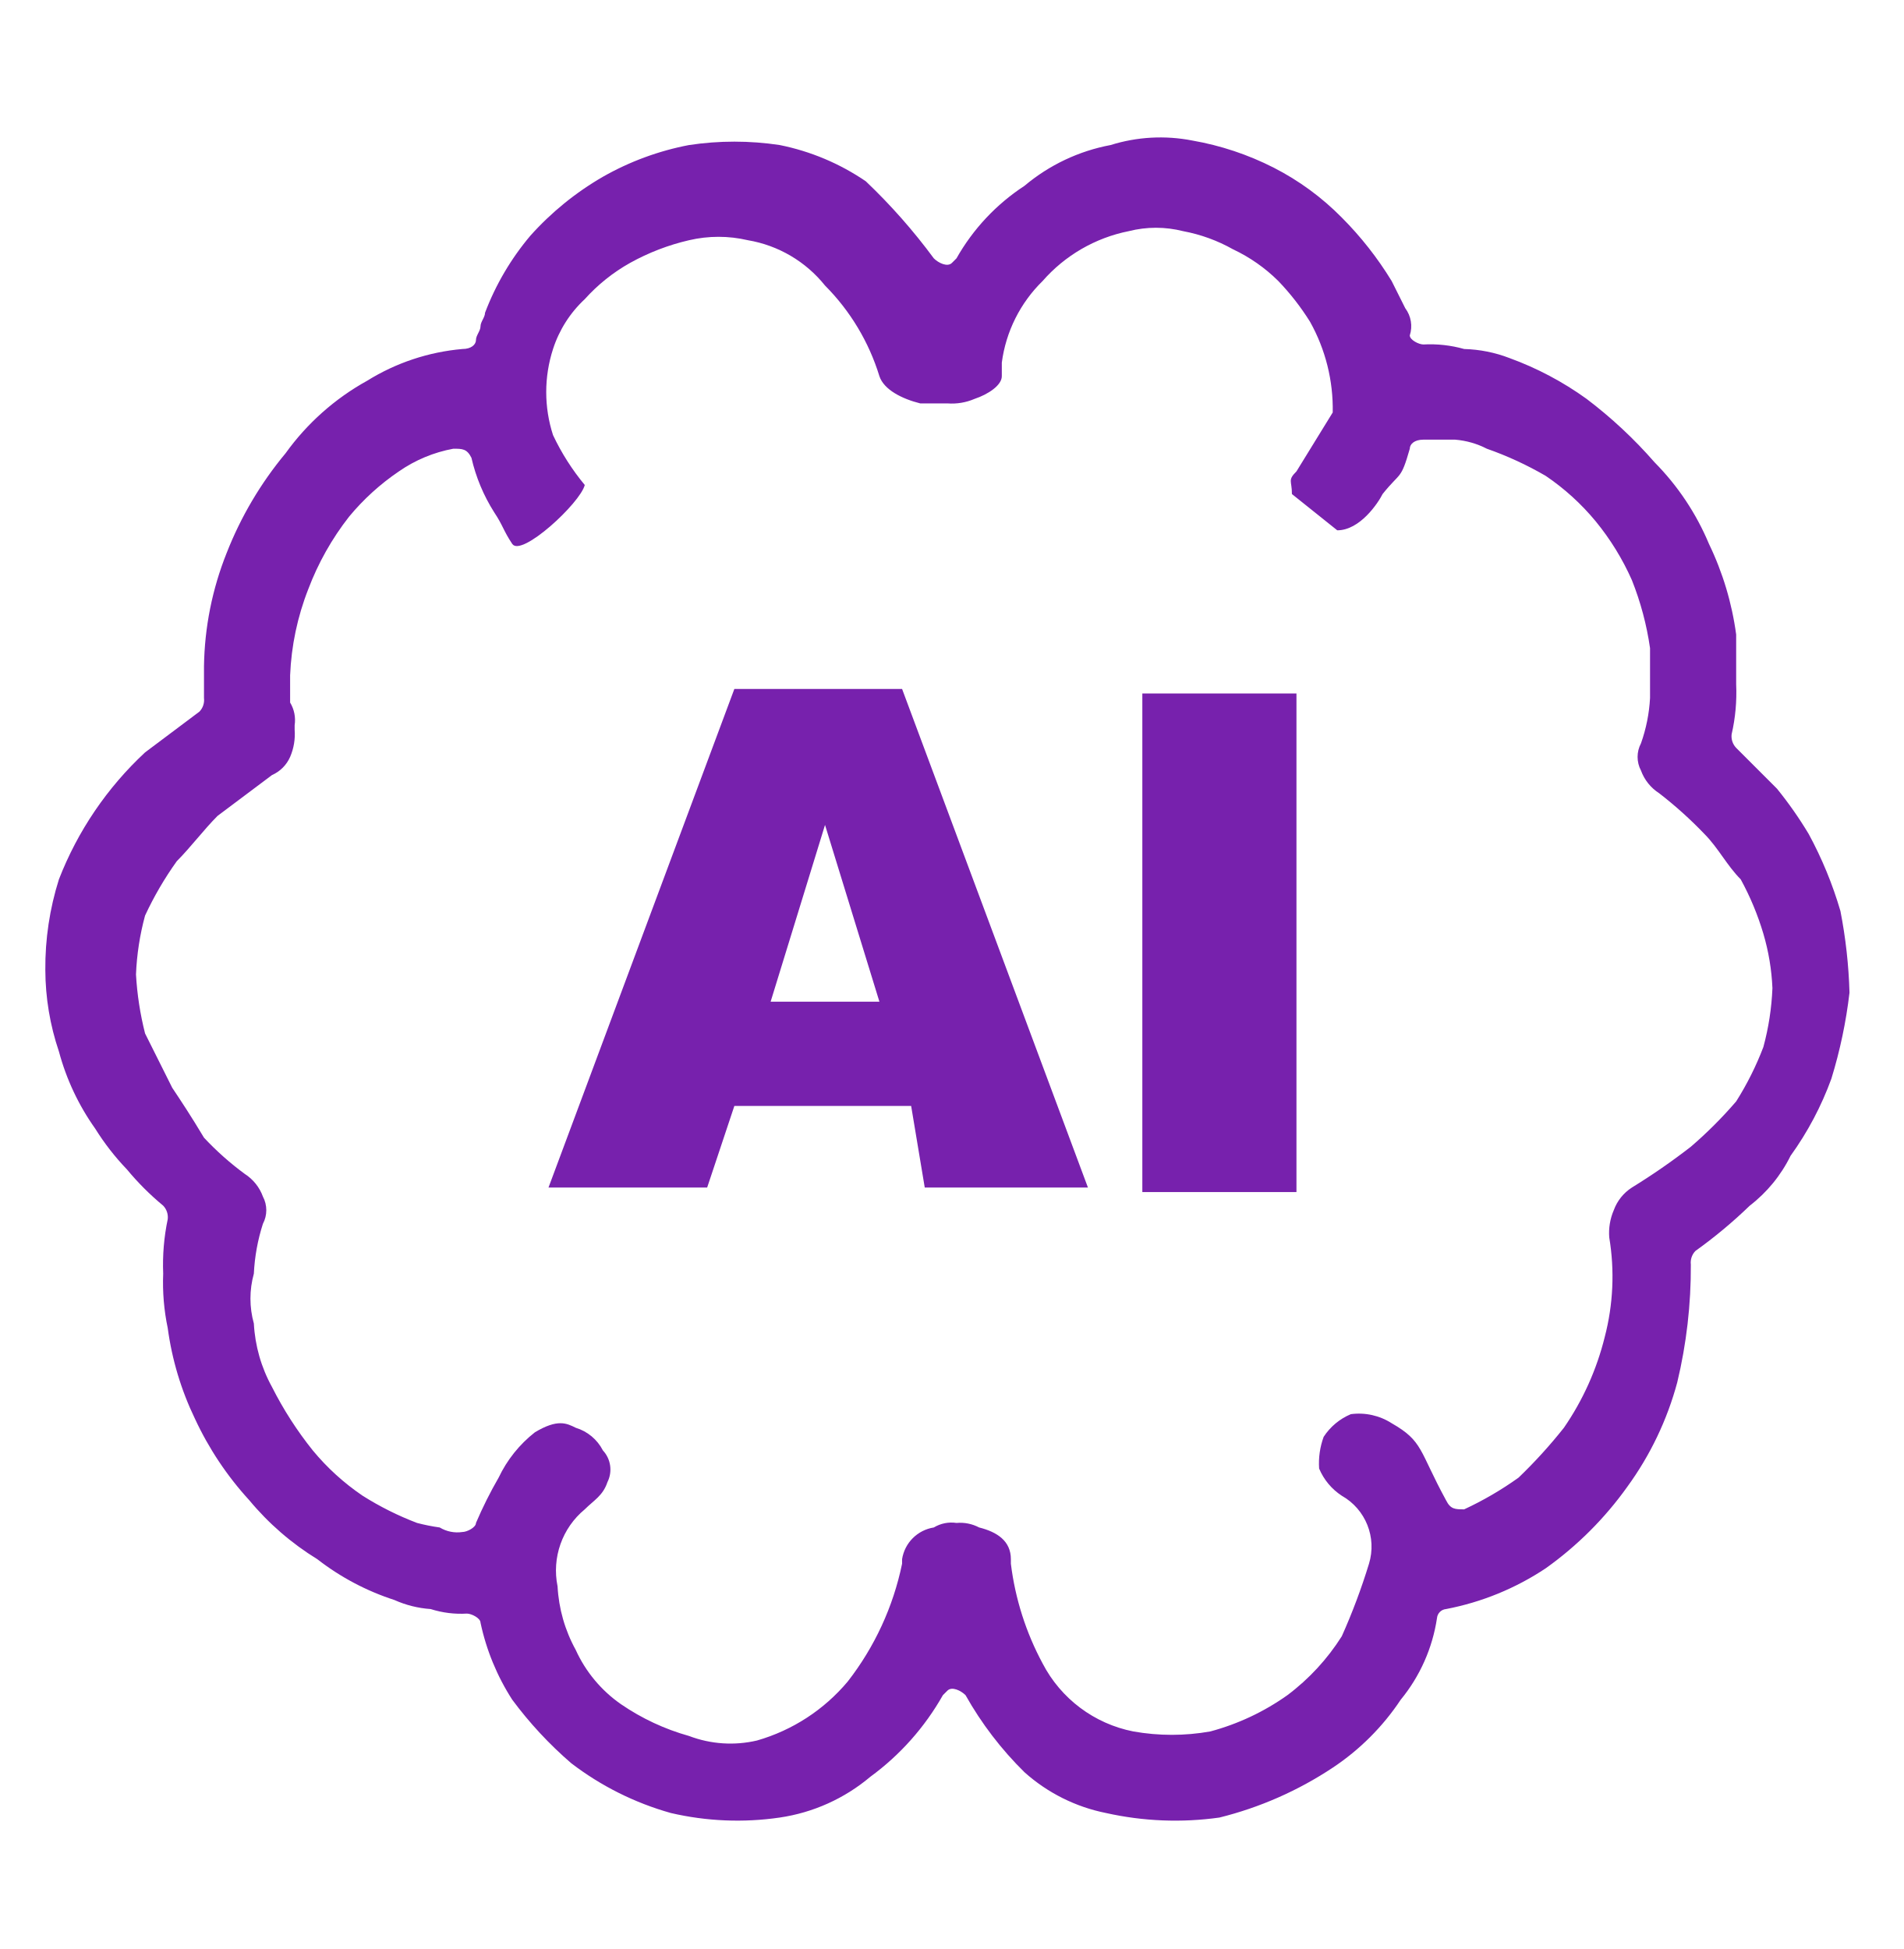
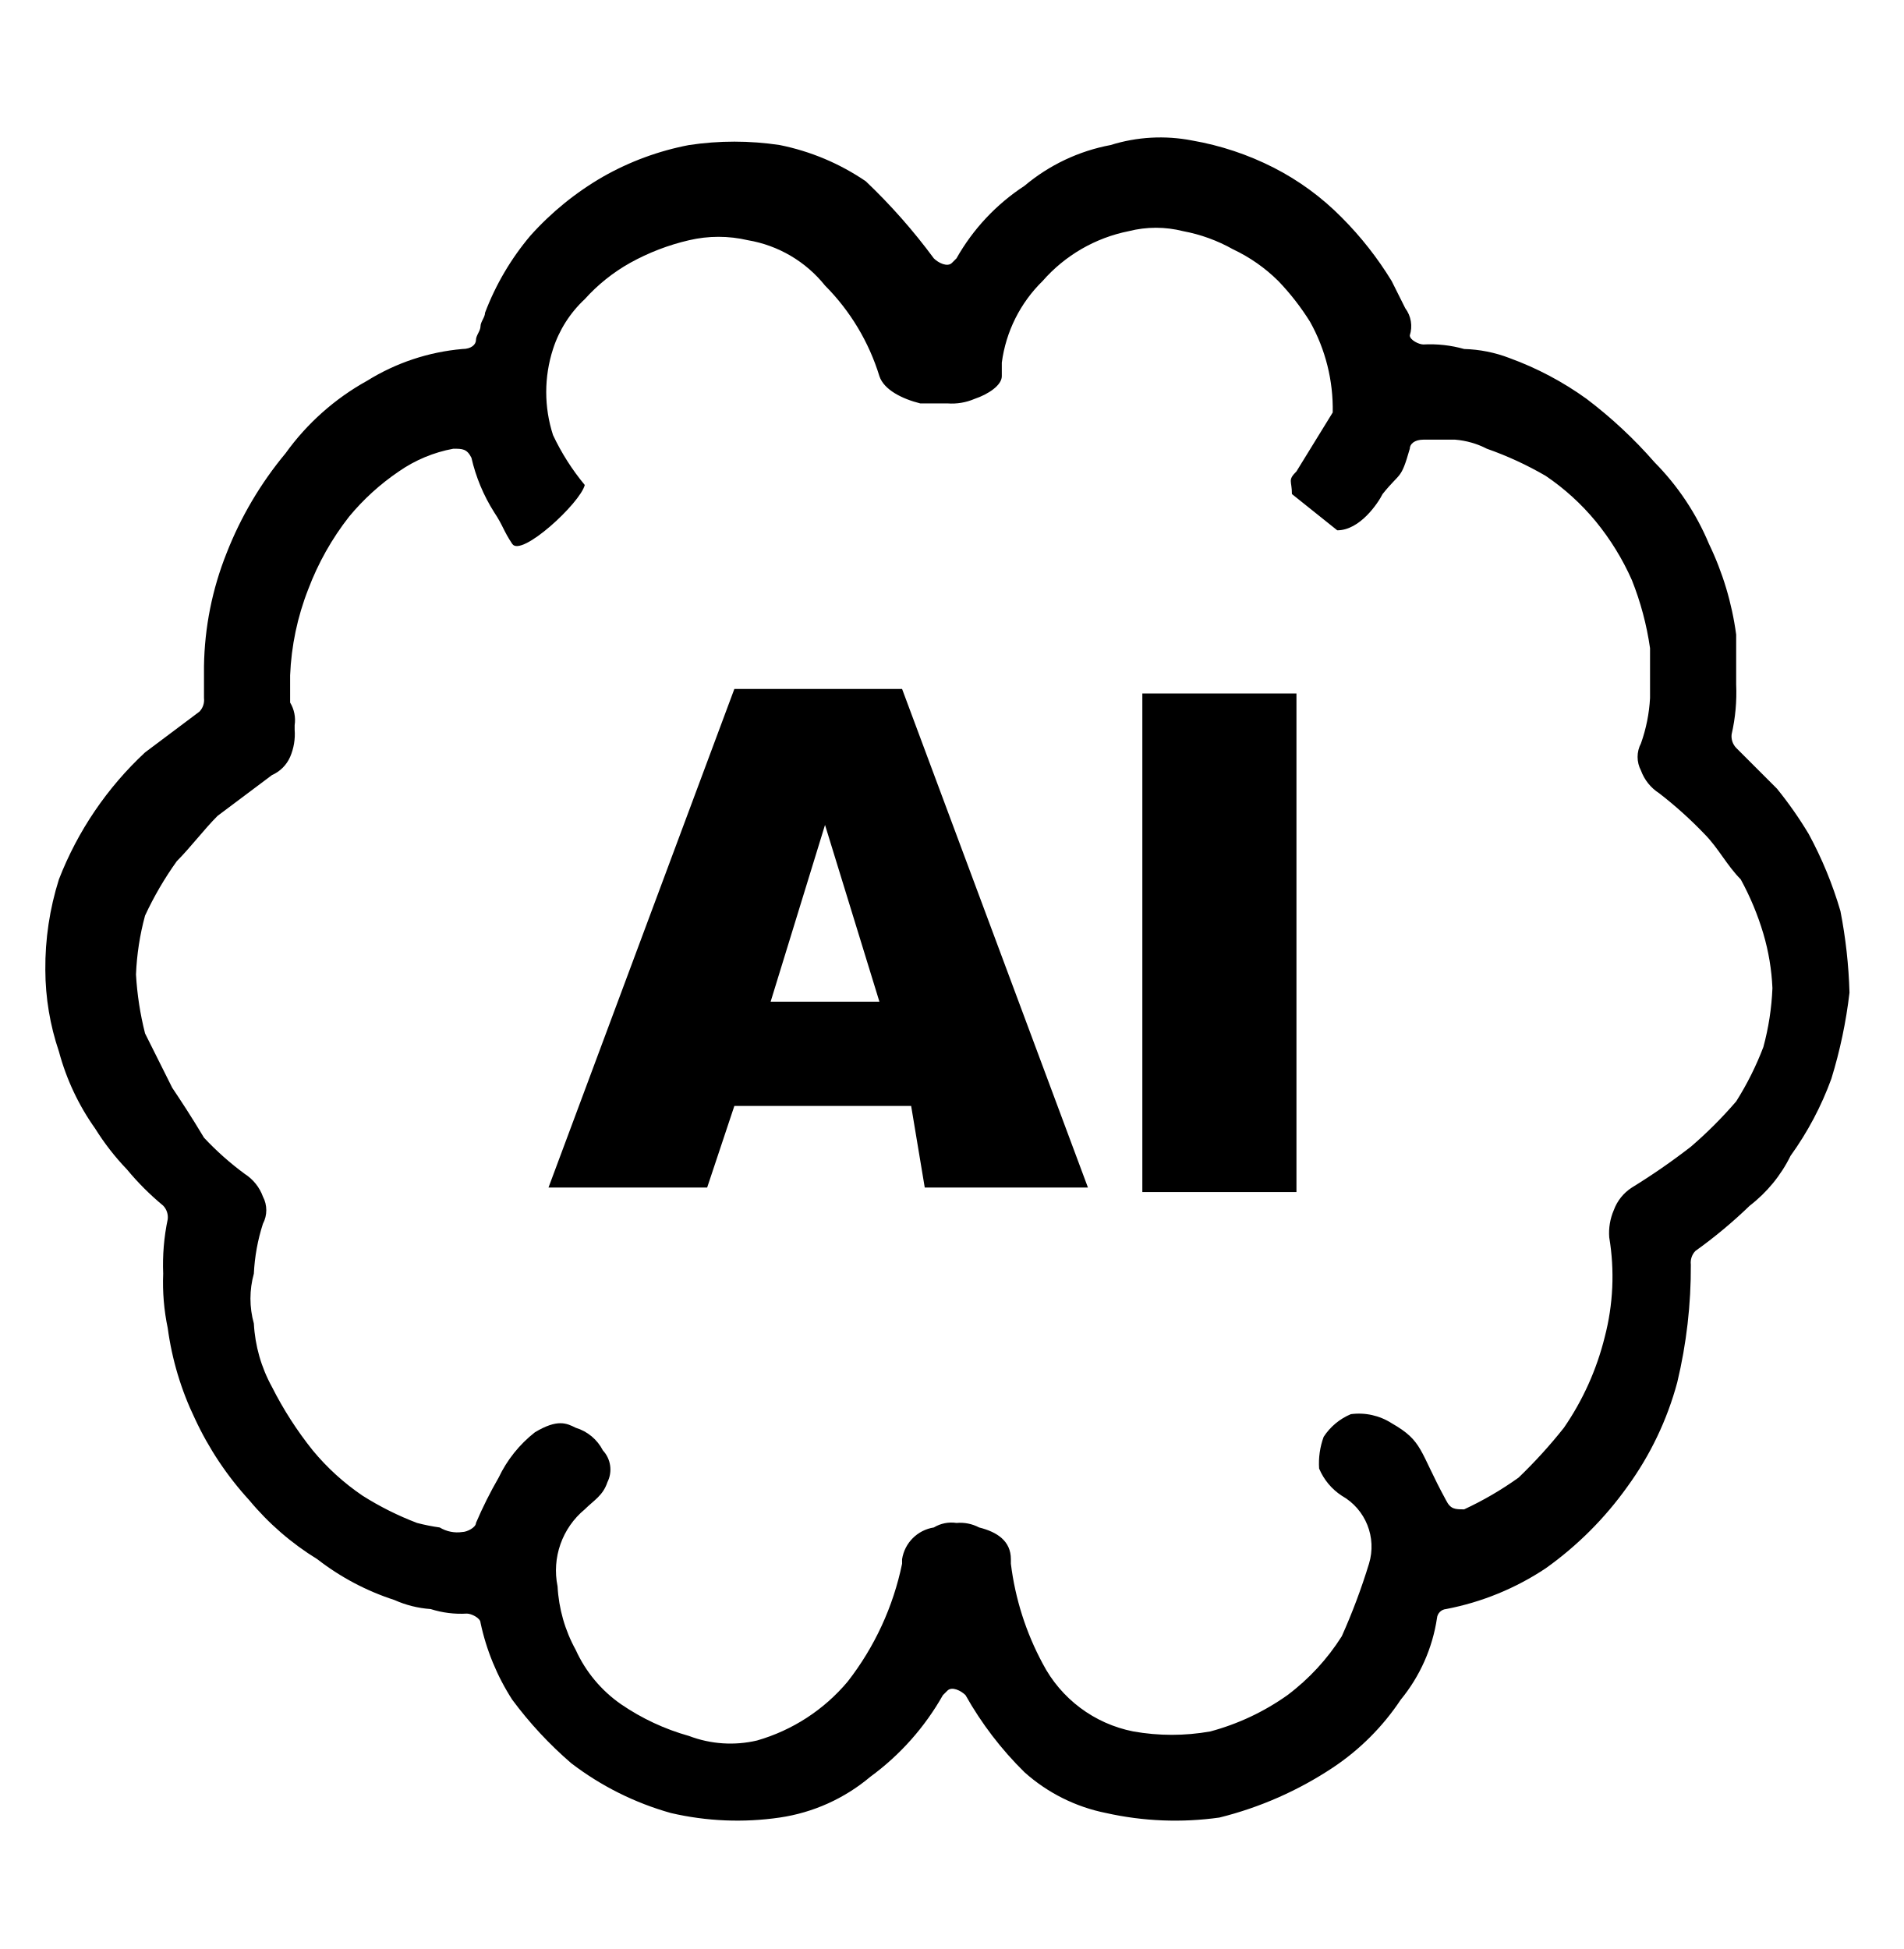
<svg xmlns="http://www.w3.org/2000/svg" id="Layer_1" data-name="Layer 1" viewBox="0 0 42 43">
  <defs>
    <style>.cls-1{fill:#7721ad;}</style>
  </defs>
-   <path class="cls-1" d="M20.1,24.4H16.2l-.6,1.8H12.1l4.1-11h3.7l4.1,11H20.4Zm-.7-2.3-1.2-3.9L17,22.1Zm5.8-6.8h3.4v11H25.2ZM22.6,4.1a4.63,4.63,0,0,0-1.5,1.6l-.1.1c-.1.1-.3,0-.4-.1A12.94,12.94,0,0,0,19.1,4a5.17,5.17,0,0,0-1.9-.8h0a6.7,6.7,0,0,0-2,0,6.19,6.19,0,0,0-1.9.7,6.53,6.53,0,0,0-1.6,1.3,5.85,5.85,0,0,0-1,1.7c0,.1-.1.2-.1.3s-.1.2-.1.3-.1.2-.3.2a4.76,4.76,0,0,0-2.1.7A5.48,5.48,0,0,0,6.3,10,8,8,0,0,0,5,12.2a7,7,0,0,0-.5,2.5v.7a.37.37,0,0,1-.1.3l-1.2.9a7.56,7.56,0,0,0-1.9,2.8,6.45,6.45,0,0,0-.3,2,5.66,5.66,0,0,0,.3,1.8,5.31,5.31,0,0,0,.8,1.7,5.5,5.5,0,0,0,.7.9,6,6,0,0,0,.8.8.37.37,0,0,1,.1.3,4.87,4.87,0,0,0-.1,1.2,4.87,4.87,0,0,0,.1,1.2,6.64,6.64,0,0,0,.6,2,7.07,7.07,0,0,0,1.2,1.8A6.1,6.1,0,0,0,7,34.4a5.56,5.56,0,0,0,1.7.9,2.35,2.35,0,0,0,.8.2,2.2,2.2,0,0,0,.8.1c.1,0,.3.1.3.2a5.09,5.09,0,0,0,.7,1.7,8.64,8.64,0,0,0,1.3,1.4A6.5,6.5,0,0,0,14.8,40a6.47,6.47,0,0,0,2.4.1,4,4,0,0,0,2-.9,5.71,5.71,0,0,0,1.6-1.8l.1-.1c.1-.1.3,0,.4.1a7.63,7.63,0,0,0,1.3,1.7,3.82,3.82,0,0,0,1.8.9,7,7,0,0,0,2.5.1A8,8,0,0,0,29.4,39a5.36,5.36,0,0,0,1.5-1.5,3.7,3.7,0,0,0,.8-1.8.22.22,0,0,1,.2-.2,6,6,0,0,0,2.2-.9,7.69,7.69,0,0,0,1.8-1.8A7,7,0,0,0,37,30.5a10.9,10.9,0,0,0,.3-2.6.37.37,0,0,1,.1-.3,10.59,10.59,0,0,0,1.2-1,3.13,3.13,0,0,0,.9-1.1,7,7,0,0,0,.9-1.7,10.62,10.62,0,0,0,.4-1.9,11,11,0,0,0-.2-1.8,8.65,8.65,0,0,0-.7-1.7h0a8.65,8.65,0,0,0-.7-1l-.9-.9a.37.37,0,0,1-.1-.3,4.1,4.1,0,0,0,.1-1.1V14a6.64,6.64,0,0,0-.6-2,5.67,5.67,0,0,0-1.2-1.8A10,10,0,0,0,35,8.8a7,7,0,0,0-1.7-.9h0a3,3,0,0,0-1-.2h0a2.77,2.77,0,0,0-.9-.1c-.1,0-.3-.1-.3-.2a.66.66,0,0,0-.1-.6l-.3-.6a7.55,7.55,0,0,0-1.1-1.4,5.83,5.83,0,0,0-1.5-1.1,6.36,6.36,0,0,0-1.8-.6,3.67,3.67,0,0,0-1.8.1A4.13,4.13,0,0,0,22.6,4.1Zm8.5,5.8c0-.1.1-.2.3-.2h.7a1.85,1.85,0,0,1,.7.2,7.54,7.54,0,0,1,1.3.6,5.24,5.24,0,0,1,1.1,1h0a5.67,5.67,0,0,1,.8,1.3,6.58,6.58,0,0,1,.4,1.5v1.1a3.55,3.55,0,0,1-.2,1h0a.64.64,0,0,0,0,.6,1,1,0,0,0,.4.5h0a9,9,0,0,1,1,.9c.3.3.5.7.8,1a6.12,6.12,0,0,1,.5,1.2,5,5,0,0,1,.2,1.2,5.85,5.85,0,0,1-.2,1.3,6.72,6.72,0,0,1-.6,1.2h0a9.43,9.43,0,0,1-1,1,14.63,14.63,0,0,1-1.3.9h0a1,1,0,0,0-.4.5,1.27,1.27,0,0,0-.1.6h0a5.27,5.27,0,0,1-.1,2.2,6.11,6.11,0,0,1-.9,2,11,11,0,0,1-1,1.1,7.46,7.46,0,0,1-1.2.7h0c-.2,0-.3,0-.4-.2-.6-1.1-.5-1.3-1.2-1.7a1.34,1.34,0,0,0-.9-.2,1.33,1.33,0,0,0-.6.5h0a1.7,1.7,0,0,0-.1.7,1.33,1.33,0,0,0,.5.6,1.29,1.29,0,0,1,.6,1.5,13.78,13.78,0,0,1-.6,1.6,4.89,4.89,0,0,1-1.2,1.3,5.31,5.31,0,0,1-1.7.8,4.85,4.85,0,0,1-1.7,0,2.88,2.88,0,0,1-2-1.5,6.26,6.26,0,0,1-.7-2.2v-.1c0-.4-.3-.6-.7-.7a.9.9,0,0,0-.5-.1.75.75,0,0,0-.5.1.84.84,0,0,0-.7.7v.1a6.3,6.3,0,0,1-1.2,2.6,4.08,4.08,0,0,1-2,1.3,2.57,2.57,0,0,1-1.5-.1,5.07,5.07,0,0,1-1.5-.7,2.94,2.94,0,0,1-1-1.2,3.26,3.26,0,0,1-.4-1.4,1.75,1.75,0,0,1,.6-1.7c.2-.2.4-.3.5-.6a.62.62,0,0,0-.1-.7,1,1,0,0,0-.6-.5c-.2-.1-.4-.2-.9.1a2.79,2.79,0,0,0-.8,1,9.29,9.29,0,0,0-.5,1c0,.1-.2.2-.3.2a.75.75,0,0,1-.5-.1,4.33,4.33,0,0,1-.5-.1A6.72,6.72,0,0,1,8,33a5.24,5.24,0,0,1-1.1-1A8,8,0,0,1,6,30.6a3.26,3.26,0,0,1-.4-1.4h0a2.05,2.05,0,0,1,0-1.1A4.25,4.25,0,0,1,5.8,27h0a.64.64,0,0,0,0-.6h0a1,1,0,0,0-.4-.5h0a6.47,6.47,0,0,1-.9-.8c-.3-.5-.5-.8-.7-1.1l-.6-1.2A6.88,6.88,0,0,1,3,21.5a5.85,5.85,0,0,1,.2-1.3A7.46,7.46,0,0,1,3.9,19c.3-.3.6-.7.9-1L6,17.1a.78.78,0,0,0,.4-.4h0a1.27,1.27,0,0,0,.1-.6V16h0a.75.75,0,0,0-.1-.5v-.6A5.85,5.85,0,0,1,6.8,13a6.08,6.08,0,0,1,.9-1.6,5.24,5.24,0,0,1,1.1-1A3.08,3.08,0,0,1,10,9.9c.2,0,.3,0,.4.2a3.85,3.85,0,0,0,.5,1.2c.2.3.2.4.4.7h0c.2.3,1.5-.9,1.6-1.3a5.18,5.18,0,0,1-.7-1.1,3.08,3.08,0,0,1,0-1.9,2.59,2.59,0,0,1,.7-1.1,3.92,3.92,0,0,1,1-.8h0a5,5,0,0,1,1.3-.5,2.85,2.85,0,0,1,1.3,0,2.77,2.77,0,0,1,1.7,1,4.85,4.85,0,0,1,1.2,2h0c.1.3.5.5.9.6h.6a1.27,1.27,0,0,0,.6-.1c.3-.1.6-.3.6-.5V8A3.08,3.08,0,0,1,23,6.2a3.41,3.41,0,0,1,1.9-1.1,2.44,2.44,0,0,1,1.2,0,3.58,3.58,0,0,1,1.1.4h0a3.59,3.59,0,0,1,1,.7,5.5,5.5,0,0,1,.7.9,3.94,3.94,0,0,1,.5,2l-.8,1.3c-.2.2-.1.2-.1.5l1,.8c.5,0,.9-.6,1-.8C30.9,10.4,30.9,10.6,31.1,9.9Z" />
+   <path class="" d="M20.1,24.4H16.2l-.6,1.8H12.1l4.1-11h3.7l4.1,11H20.4Zm-.7-2.3-1.2-3.9L17,22.1Zm5.8-6.8h3.4v11H25.2ZM22.6,4.1a4.63,4.63,0,0,0-1.5,1.6l-.1.1c-.1.1-.3,0-.4-.1A12.94,12.94,0,0,0,19.1,4a5.17,5.17,0,0,0-1.9-.8h0a6.7,6.7,0,0,0-2,0,6.19,6.19,0,0,0-1.9.7,6.53,6.53,0,0,0-1.6,1.3,5.85,5.85,0,0,0-1,1.7c0,.1-.1.2-.1.3s-.1.2-.1.3-.1.2-.3.2a4.76,4.76,0,0,0-2.1.7A5.48,5.48,0,0,0,6.3,10,8,8,0,0,0,5,12.2a7,7,0,0,0-.5,2.5v.7a.37.37,0,0,1-.1.3l-1.2.9a7.56,7.56,0,0,0-1.9,2.8,6.45,6.45,0,0,0-.3,2,5.66,5.66,0,0,0,.3,1.8,5.31,5.31,0,0,0,.8,1.7,5.5,5.5,0,0,0,.7.9,6,6,0,0,0,.8.8.37.37,0,0,1,.1.3,4.87,4.87,0,0,0-.1,1.2,4.87,4.87,0,0,0,.1,1.2,6.64,6.64,0,0,0,.6,2,7.07,7.07,0,0,0,1.2,1.8A6.1,6.1,0,0,0,7,34.4a5.56,5.56,0,0,0,1.7.9,2.35,2.35,0,0,0,.8.2,2.2,2.2,0,0,0,.8.1c.1,0,.3.1.3.2a5.09,5.09,0,0,0,.7,1.7,8.64,8.64,0,0,0,1.3,1.4A6.5,6.5,0,0,0,14.8,40a6.47,6.47,0,0,0,2.4.1,4,4,0,0,0,2-.9,5.71,5.71,0,0,0,1.6-1.8l.1-.1c.1-.1.3,0,.4.1a7.63,7.63,0,0,0,1.3,1.7,3.82,3.82,0,0,0,1.8.9,7,7,0,0,0,2.5.1A8,8,0,0,0,29.4,39a5.36,5.36,0,0,0,1.5-1.5,3.7,3.7,0,0,0,.8-1.8.22.22,0,0,1,.2-.2,6,6,0,0,0,2.2-.9,7.69,7.69,0,0,0,1.8-1.8A7,7,0,0,0,37,30.5a10.9,10.9,0,0,0,.3-2.6.37.37,0,0,1,.1-.3,10.59,10.59,0,0,0,1.2-1,3.13,3.13,0,0,0,.9-1.1,7,7,0,0,0,.9-1.7,10.62,10.62,0,0,0,.4-1.9,11,11,0,0,0-.2-1.8,8.65,8.65,0,0,0-.7-1.7h0a8.65,8.65,0,0,0-.7-1l-.9-.9a.37.37,0,0,1-.1-.3,4.1,4.1,0,0,0,.1-1.1V14a6.64,6.64,0,0,0-.6-2,5.67,5.67,0,0,0-1.2-1.8A10,10,0,0,0,35,8.8a7,7,0,0,0-1.7-.9h0a3,3,0,0,0-1-.2h0a2.77,2.77,0,0,0-.9-.1c-.1,0-.3-.1-.3-.2a.66.66,0,0,0-.1-.6l-.3-.6a7.55,7.55,0,0,0-1.1-1.4,5.83,5.83,0,0,0-1.5-1.1,6.36,6.36,0,0,0-1.8-.6,3.67,3.67,0,0,0-1.8.1A4.13,4.13,0,0,0,22.6,4.1Zm8.5,5.8c0-.1.1-.2.3-.2h.7a1.85,1.85,0,0,1,.7.2,7.54,7.54,0,0,1,1.3.6,5.24,5.24,0,0,1,1.1,1h0a5.67,5.67,0,0,1,.8,1.3,6.58,6.58,0,0,1,.4,1.5v1.1a3.55,3.55,0,0,1-.2,1h0a.64.64,0,0,0,0,.6,1,1,0,0,0,.4.5h0a9,9,0,0,1,1,.9c.3.3.5.7.8,1a6.12,6.12,0,0,1,.5,1.2,5,5,0,0,1,.2,1.2,5.85,5.85,0,0,1-.2,1.3,6.72,6.72,0,0,1-.6,1.2h0a9.43,9.43,0,0,1-1,1,14.63,14.63,0,0,1-1.3.9h0a1,1,0,0,0-.4.5,1.27,1.27,0,0,0-.1.6h0a5.27,5.27,0,0,1-.1,2.2,6.11,6.11,0,0,1-.9,2,11,11,0,0,1-1,1.1,7.46,7.46,0,0,1-1.2.7h0c-.2,0-.3,0-.4-.2-.6-1.1-.5-1.3-1.2-1.7a1.34,1.34,0,0,0-.9-.2,1.33,1.33,0,0,0-.6.5h0a1.7,1.7,0,0,0-.1.7,1.33,1.33,0,0,0,.5.6,1.29,1.29,0,0,1,.6,1.5,13.78,13.78,0,0,1-.6,1.6,4.89,4.89,0,0,1-1.2,1.3,5.31,5.31,0,0,1-1.7.8,4.85,4.85,0,0,1-1.7,0,2.88,2.88,0,0,1-2-1.5,6.26,6.26,0,0,1-.7-2.2v-.1c0-.4-.3-.6-.7-.7a.9.9,0,0,0-.5-.1.75.75,0,0,0-.5.1.84.84,0,0,0-.7.7v.1a6.3,6.3,0,0,1-1.2,2.6,4.08,4.08,0,0,1-2,1.3,2.57,2.57,0,0,1-1.5-.1,5.07,5.07,0,0,1-1.5-.7,2.94,2.94,0,0,1-1-1.2,3.26,3.26,0,0,1-.4-1.4,1.75,1.75,0,0,1,.6-1.7c.2-.2.4-.3.5-.6a.62.62,0,0,0-.1-.7,1,1,0,0,0-.6-.5c-.2-.1-.4-.2-.9.1a2.79,2.79,0,0,0-.8,1,9.29,9.29,0,0,0-.5,1c0,.1-.2.2-.3.2a.75.75,0,0,1-.5-.1,4.33,4.33,0,0,1-.5-.1A6.72,6.72,0,0,1,8,33a5.24,5.24,0,0,1-1.1-1A8,8,0,0,1,6,30.6a3.26,3.26,0,0,1-.4-1.4h0a2.05,2.05,0,0,1,0-1.1A4.25,4.25,0,0,1,5.8,27h0a.64.64,0,0,0,0-.6h0a1,1,0,0,0-.4-.5h0a6.47,6.47,0,0,1-.9-.8c-.3-.5-.5-.8-.7-1.1l-.6-1.2A6.88,6.88,0,0,1,3,21.5a5.85,5.85,0,0,1,.2-1.3A7.46,7.46,0,0,1,3.9,19c.3-.3.6-.7.9-1L6,17.1a.78.78,0,0,0,.4-.4h0a1.27,1.27,0,0,0,.1-.6V16h0a.75.75,0,0,0-.1-.5v-.6A5.85,5.85,0,0,1,6.8,13a6.08,6.08,0,0,1,.9-1.6,5.24,5.24,0,0,1,1.1-1A3.08,3.08,0,0,1,10,9.9c.2,0,.3,0,.4.2a3.85,3.85,0,0,0,.5,1.2c.2.3.2.4.4.7h0c.2.3,1.5-.9,1.6-1.3a5.18,5.18,0,0,1-.7-1.1,3.08,3.08,0,0,1,0-1.9,2.59,2.59,0,0,1,.7-1.1,3.92,3.92,0,0,1,1-.8h0a5,5,0,0,1,1.3-.5,2.85,2.85,0,0,1,1.3,0,2.77,2.77,0,0,1,1.7,1,4.85,4.85,0,0,1,1.2,2h0c.1.3.5.5.9.6h.6a1.27,1.27,0,0,0,.6-.1c.3-.1.6-.3.6-.5V8A3.08,3.08,0,0,1,23,6.2a3.41,3.41,0,0,1,1.9-1.1,2.44,2.44,0,0,1,1.2,0,3.58,3.58,0,0,1,1.1.4h0a3.59,3.59,0,0,1,1,.7,5.5,5.5,0,0,1,.7.9,3.94,3.94,0,0,1,.5,2l-.8,1.3c-.2.2-.1.2-.1.5l1,.8c.5,0,.9-.6,1-.8C30.9,10.4,30.9,10.6,31.1,9.9Z" />
</svg>
